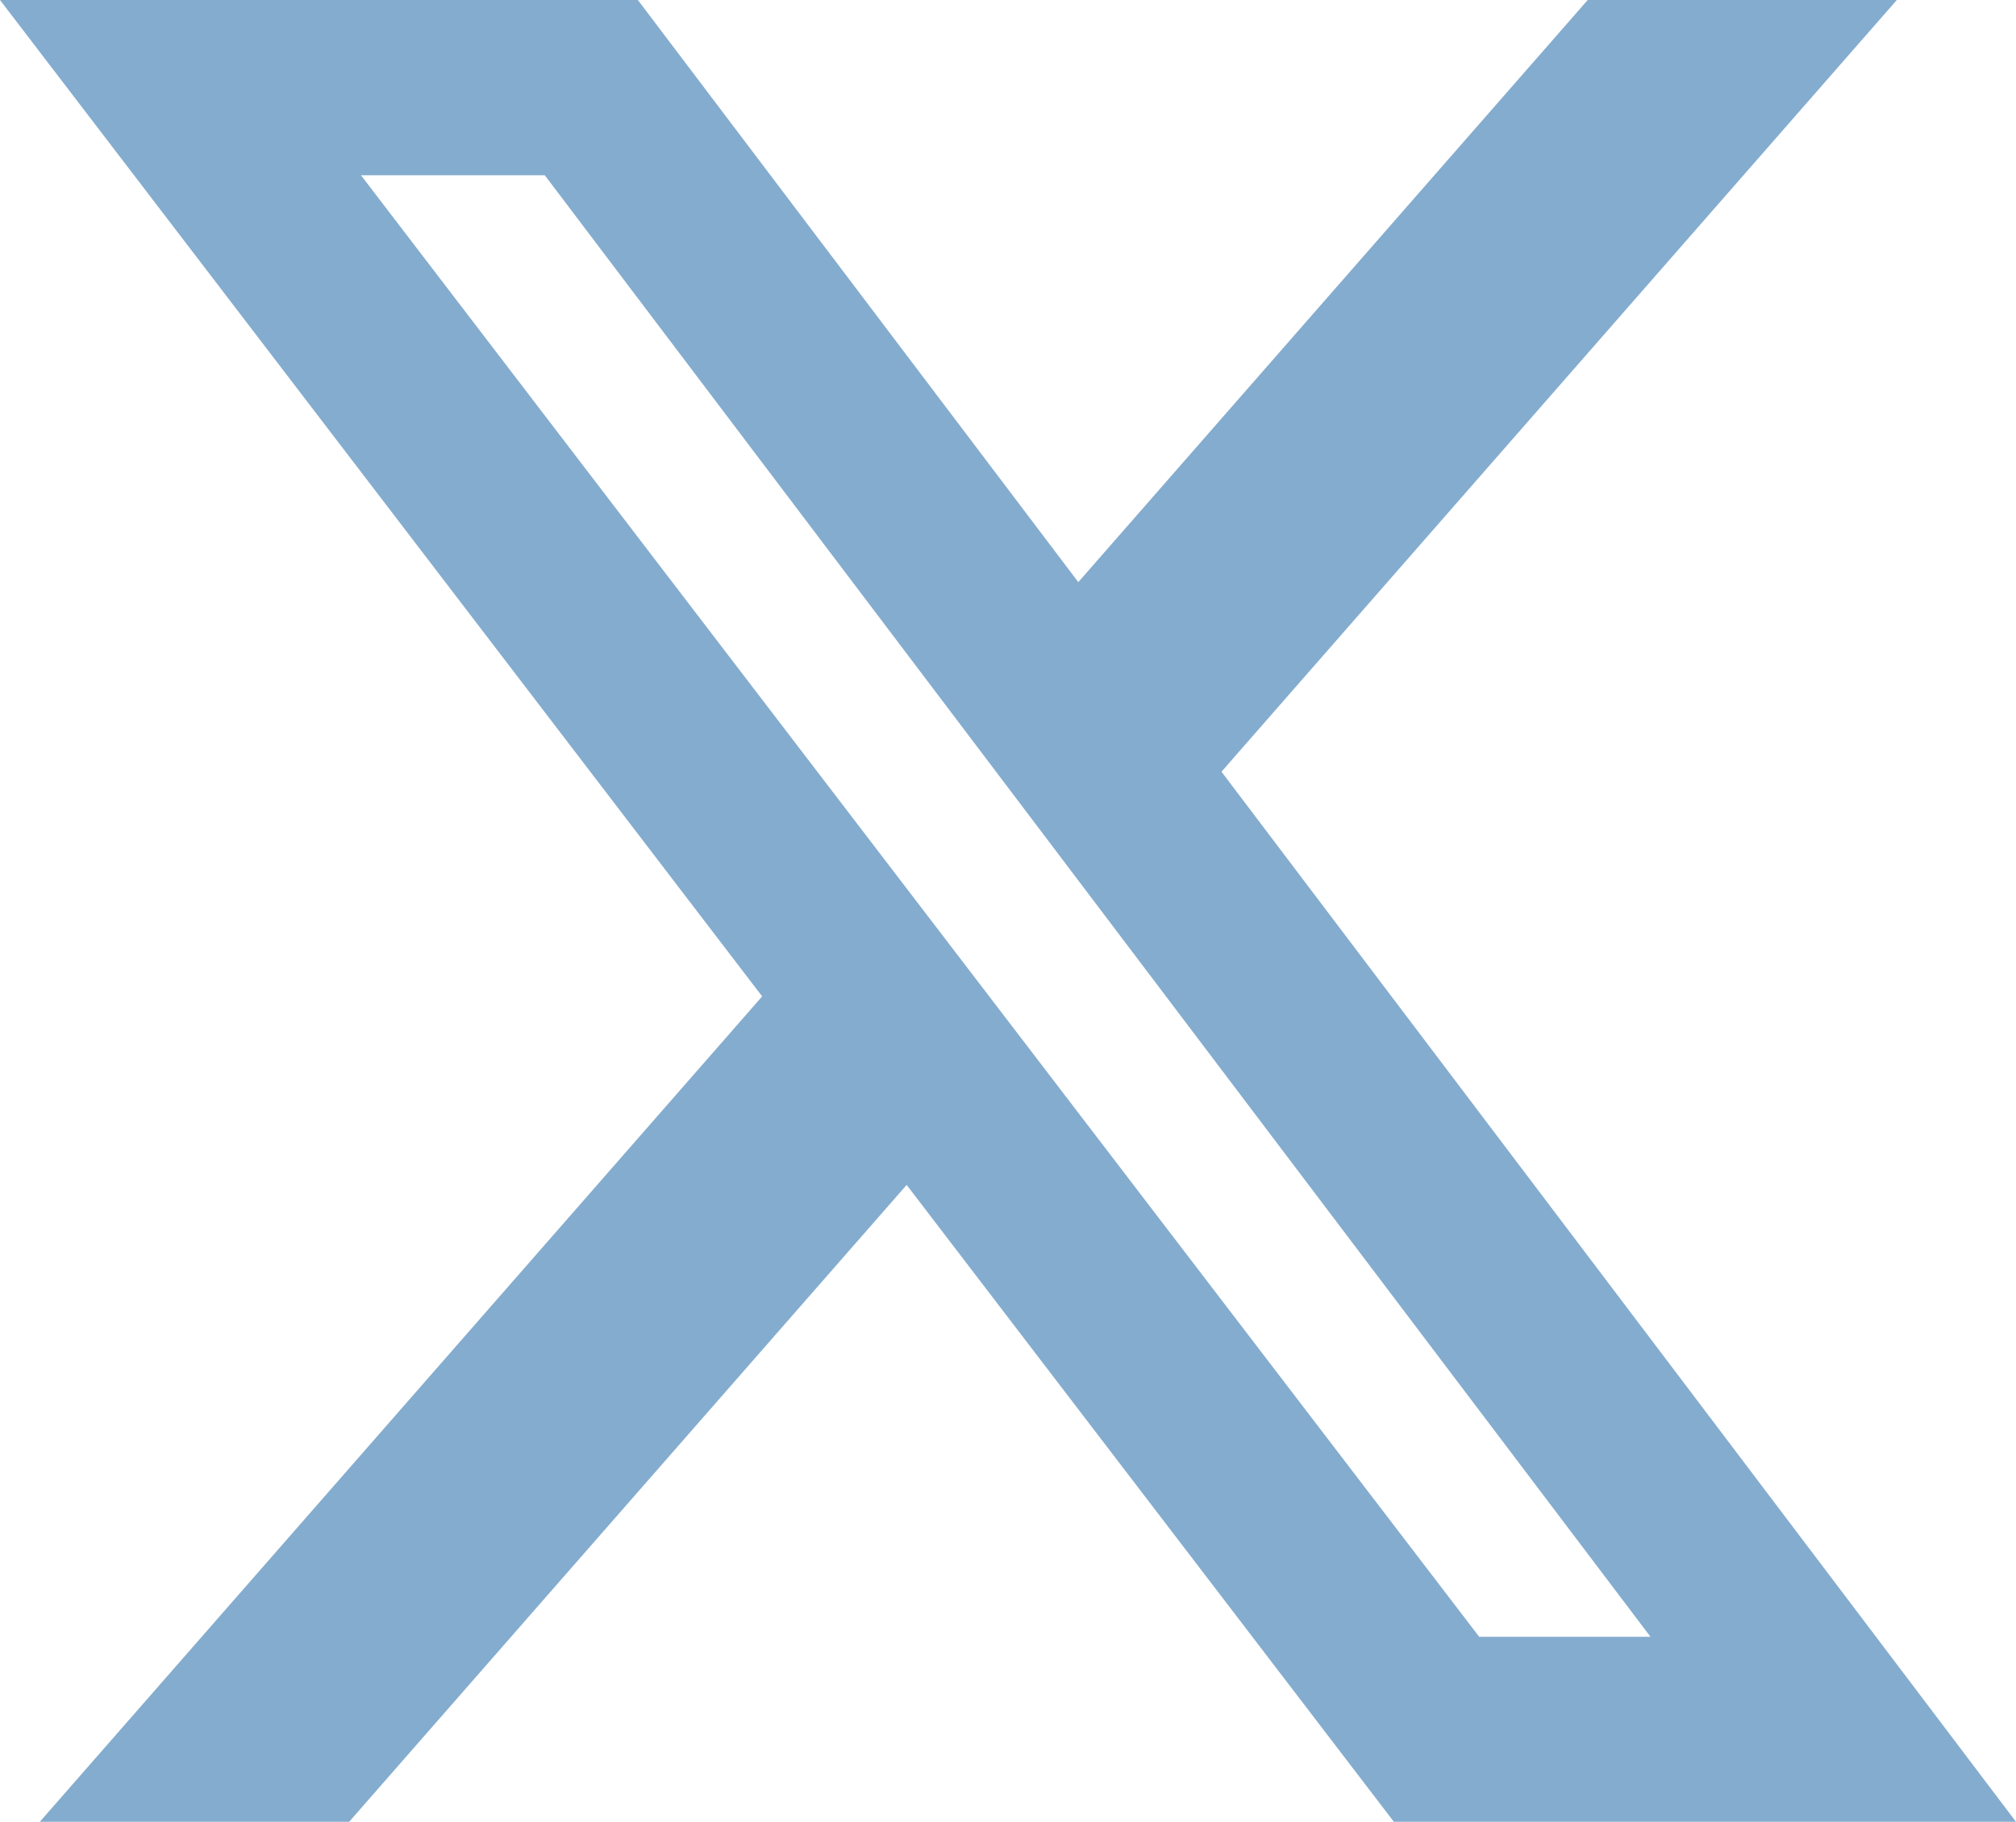
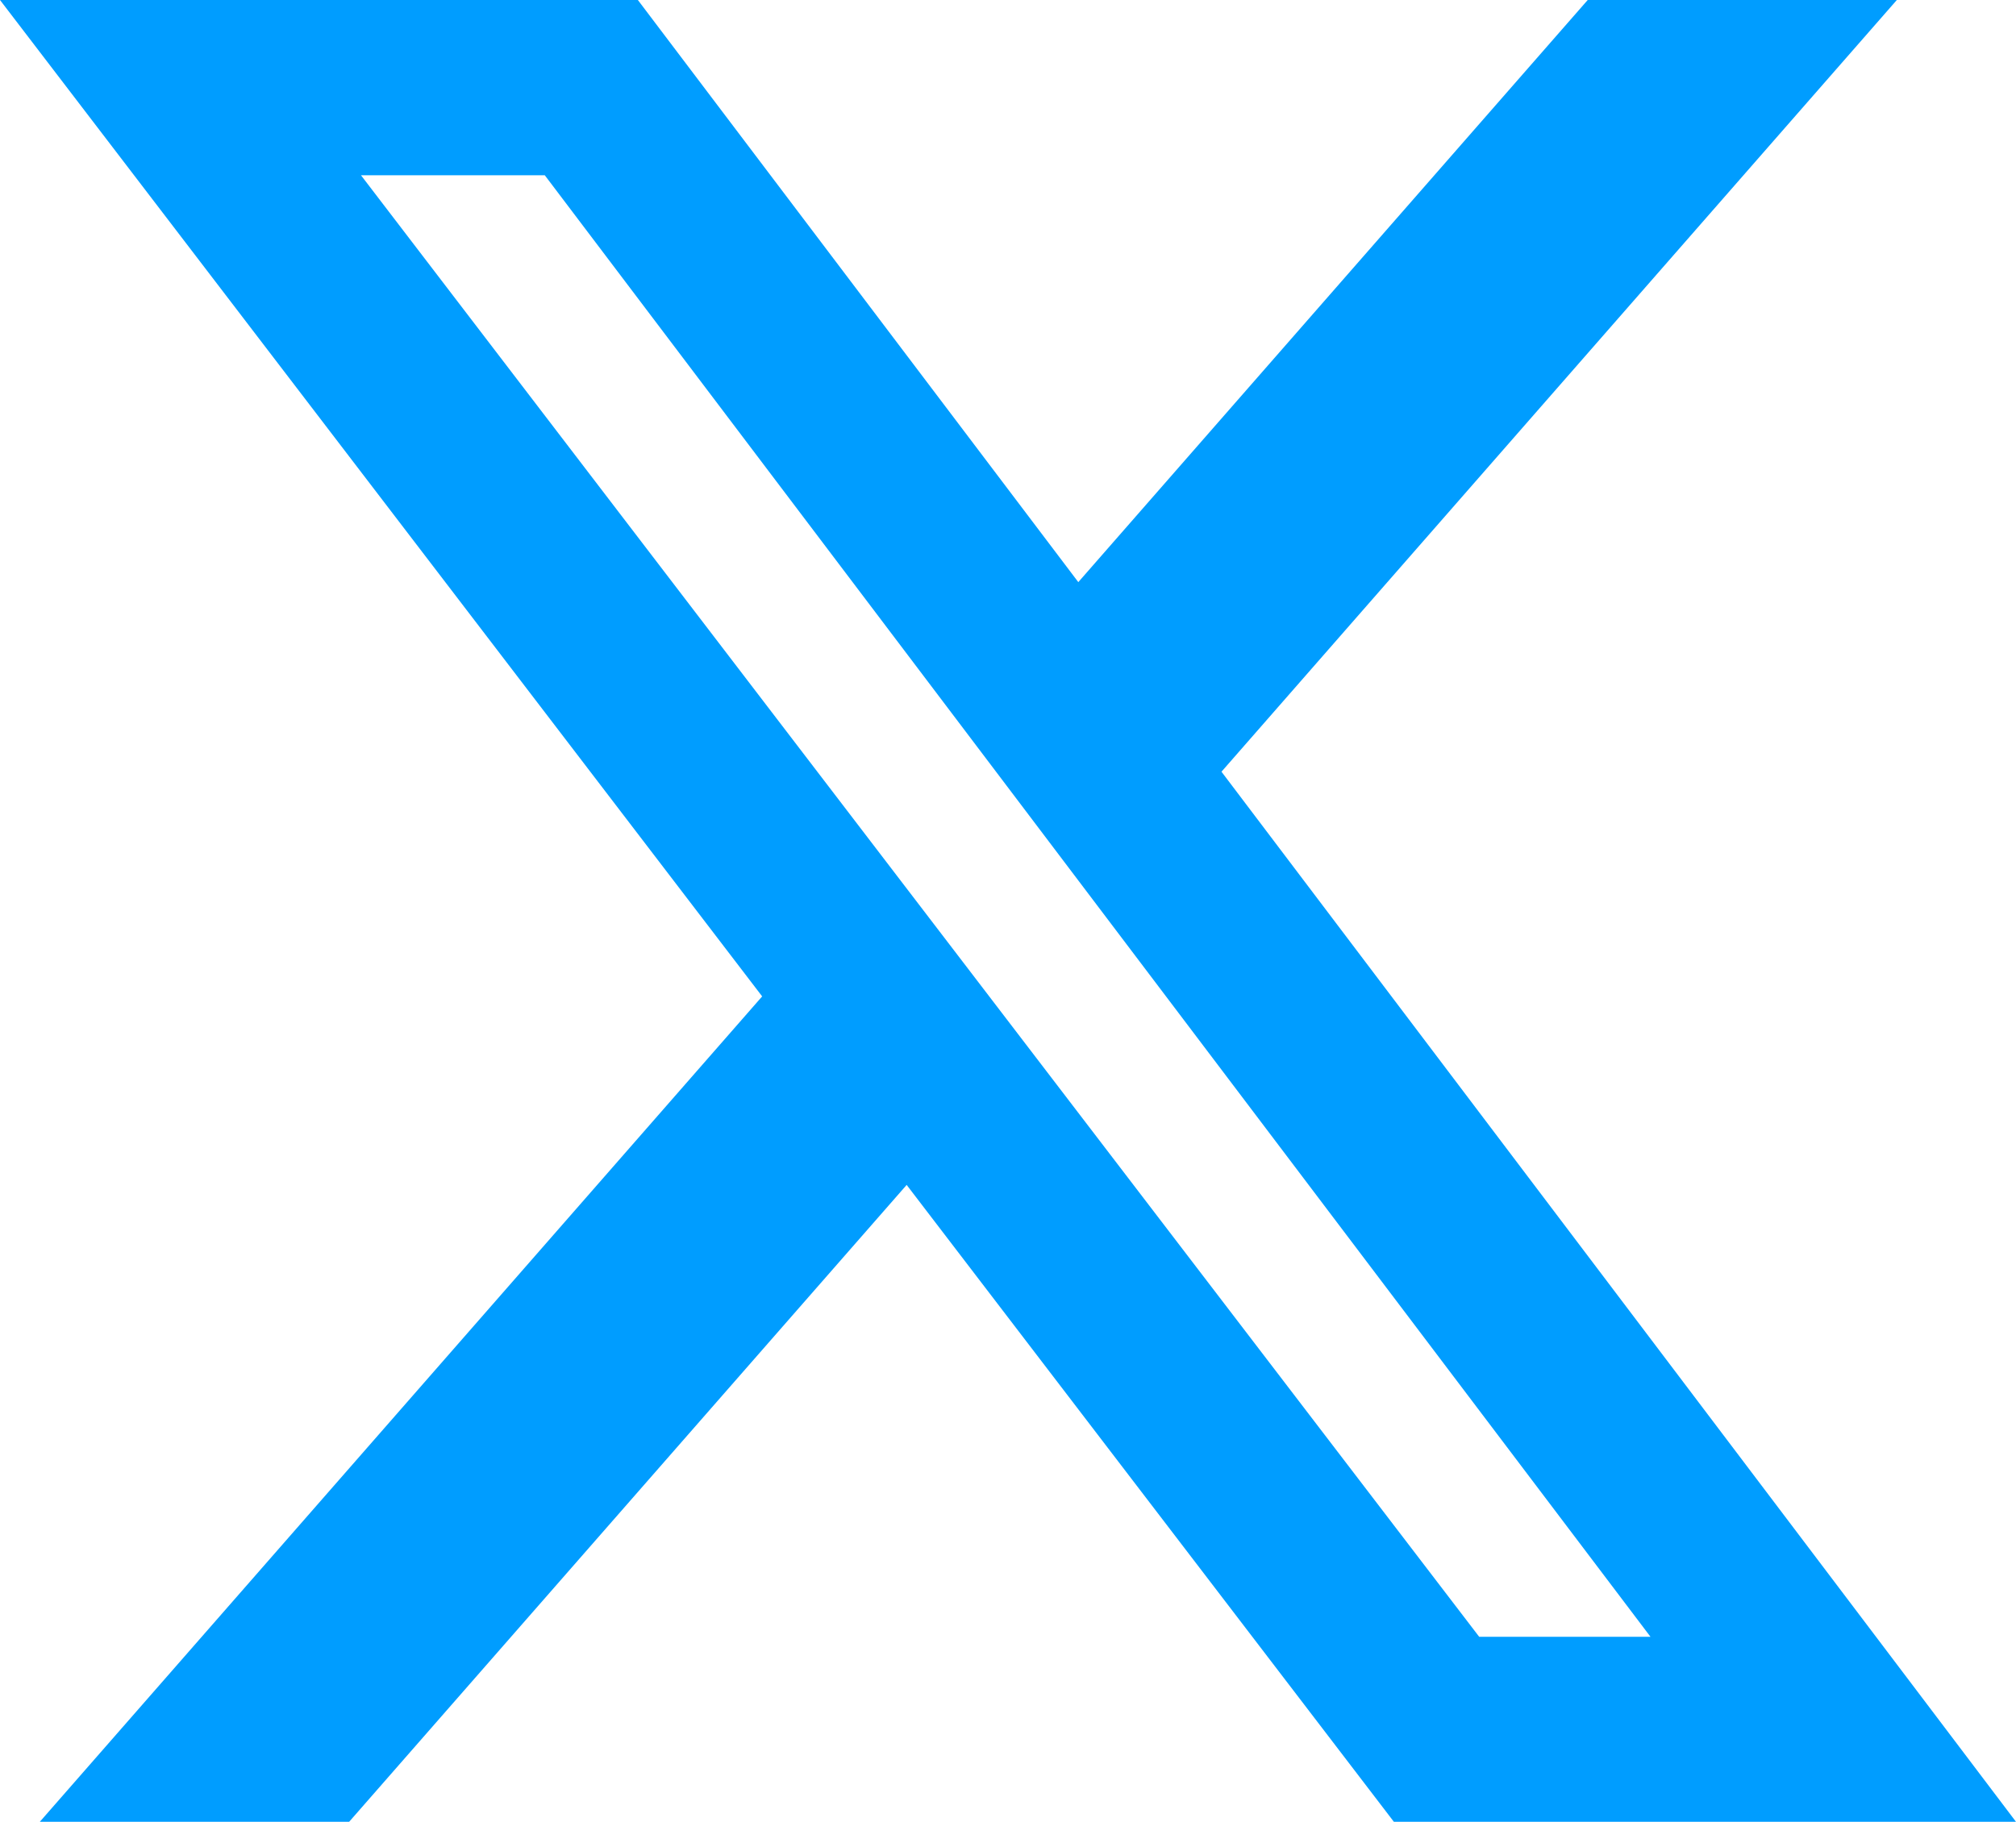
<svg xmlns="http://www.w3.org/2000/svg" shape-rendering="geometricPrecision" text-rendering="geometricPrecision" image-rendering="optimizeQuality" fill-rule="evenodd" clip-rule="evenodd" viewBox="0 0 512 462.799">
-   <path fill="#84acce" fill-rule="nonzero" d="M403.229 0h78.506L310.219 196.04 512 462.799H354.002L230.261 301.007 88.669 462.799h-78.56l183.455-209.683L0 0h161.999l111.856 147.88L403.229 0zm-27.556 415.805h43.505L138.363 44.527h-46.68l283.99 371.278z" />
+   <path fill="#009dff" fill-rule="nonzero" d="M403.229 0h78.506L310.219 196.04 512 462.799H354.002L230.261 301.007 88.669 462.799h-78.56l183.455-209.683L0 0h161.999l111.856 147.88L403.229 0zm-27.556 415.805h43.505L138.363 44.527h-46.68l283.99 371.278z" />
</svg>
